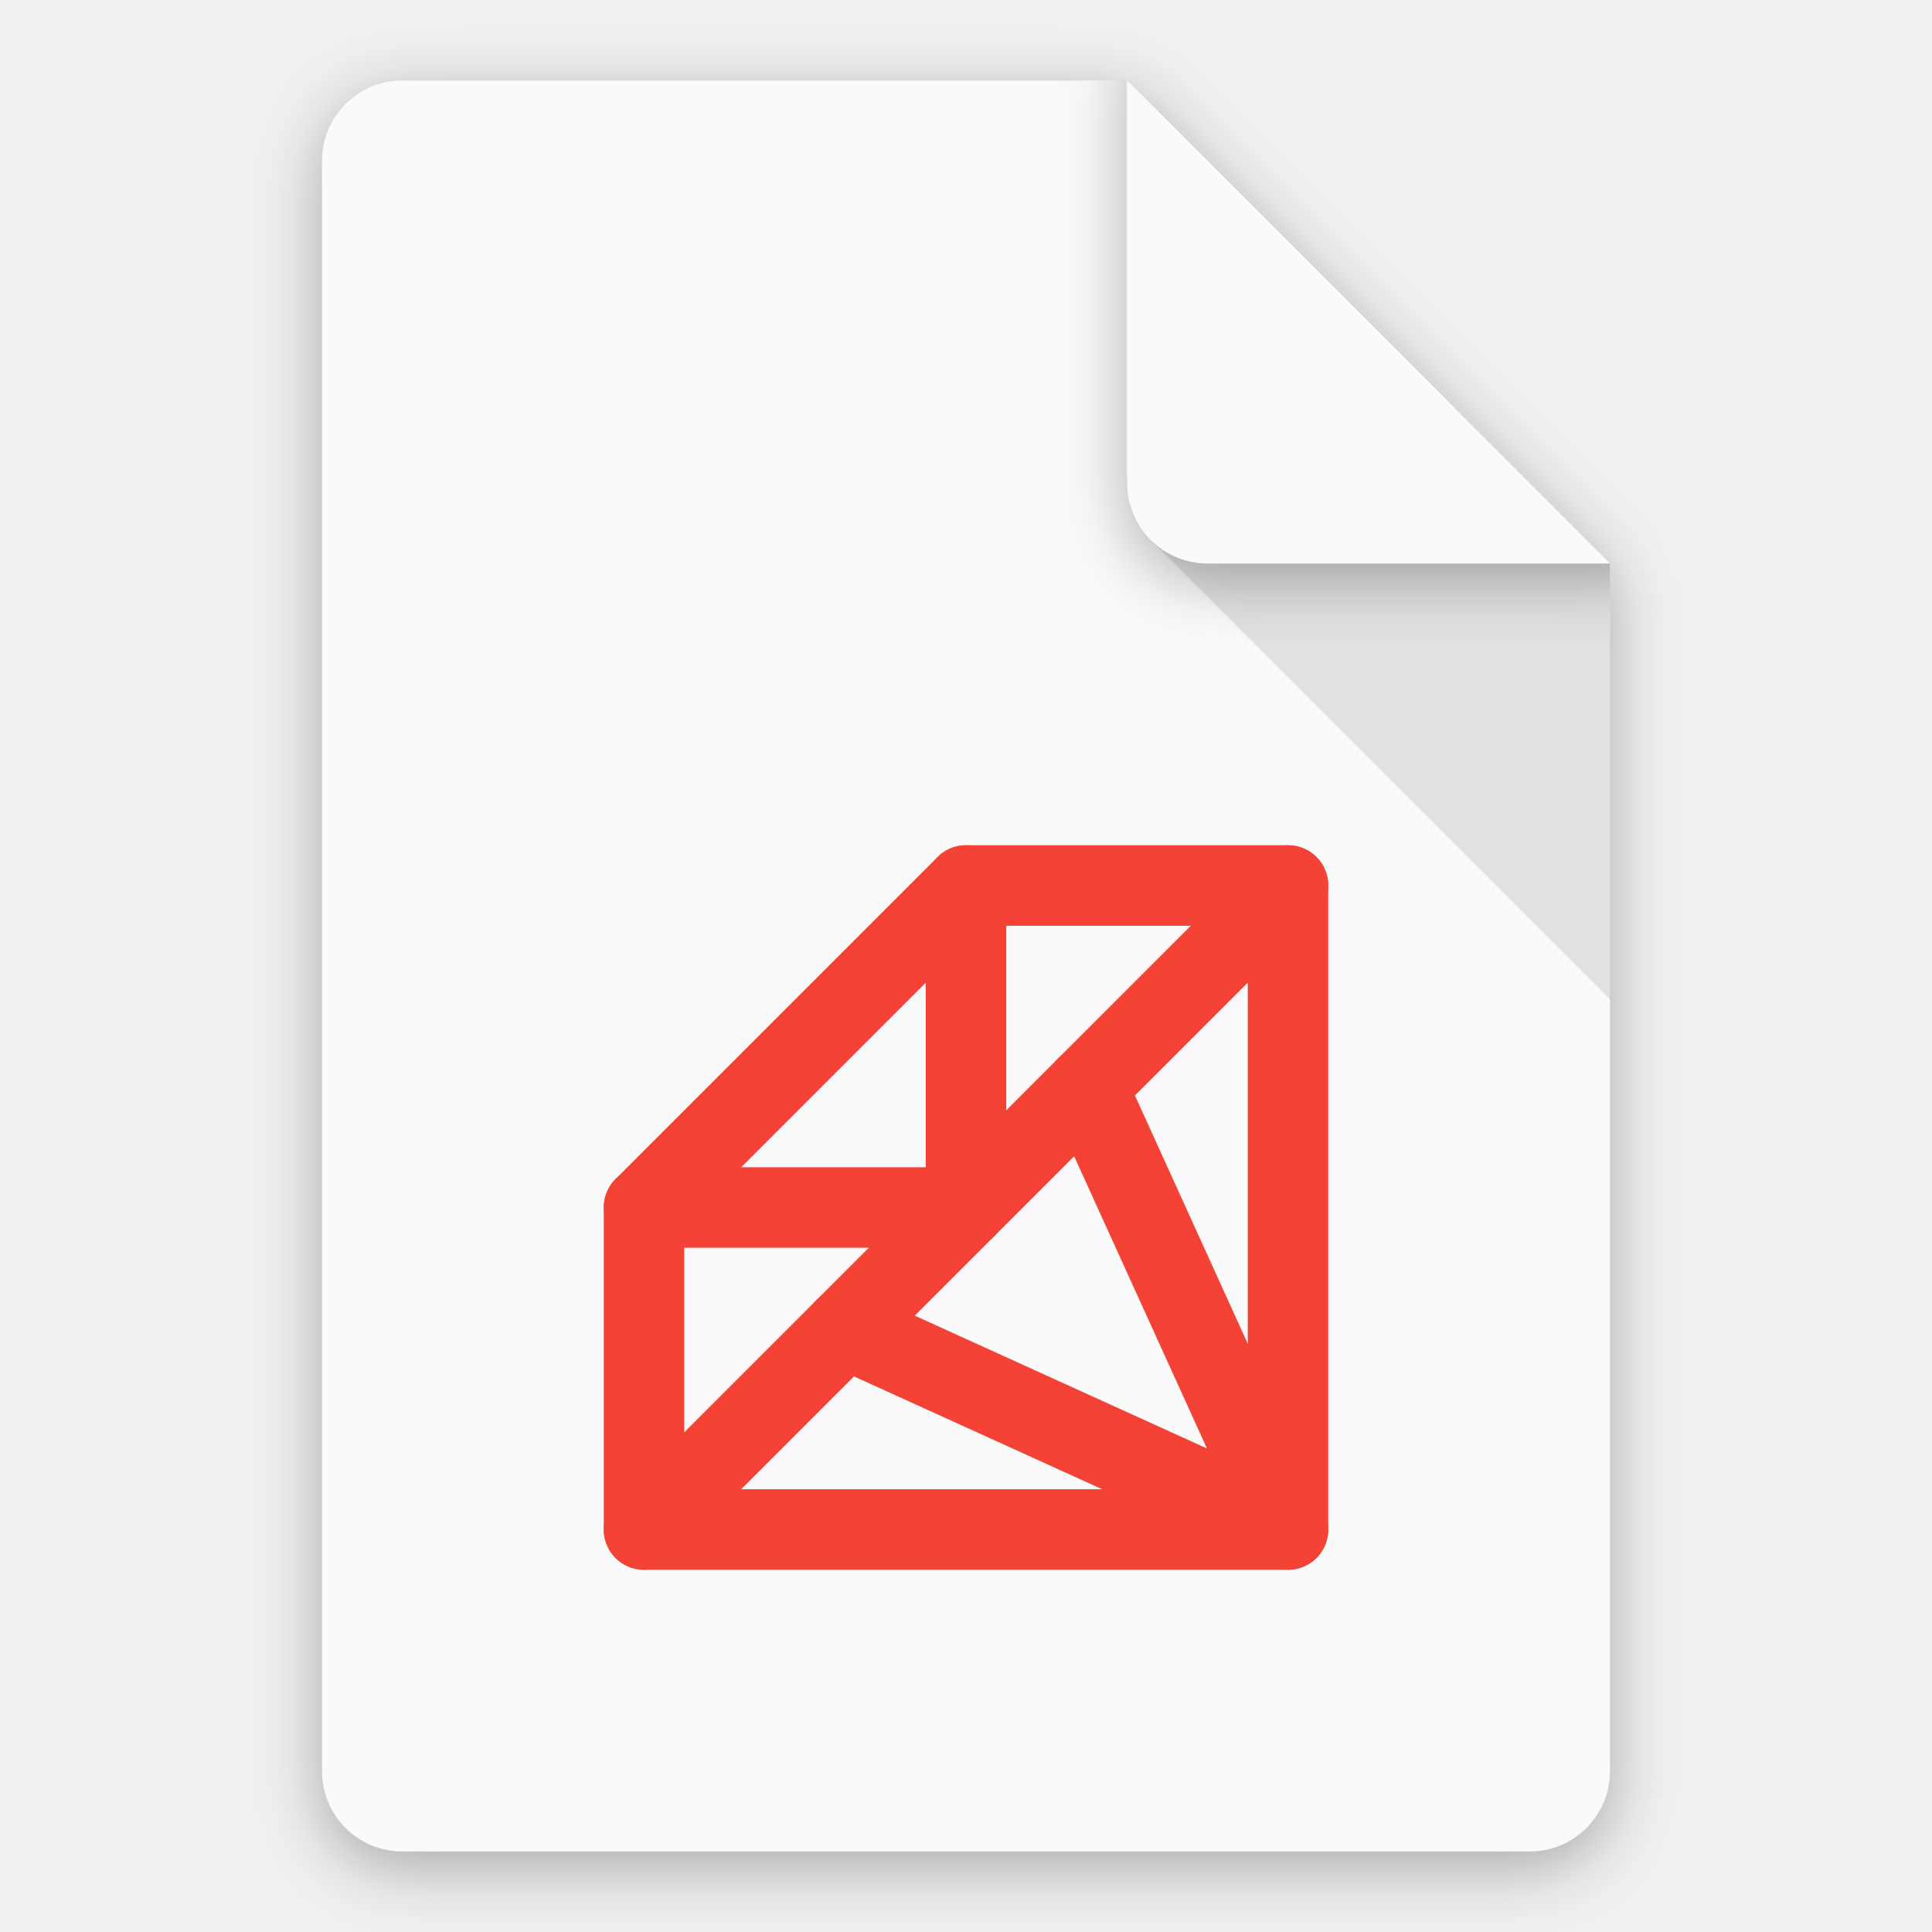
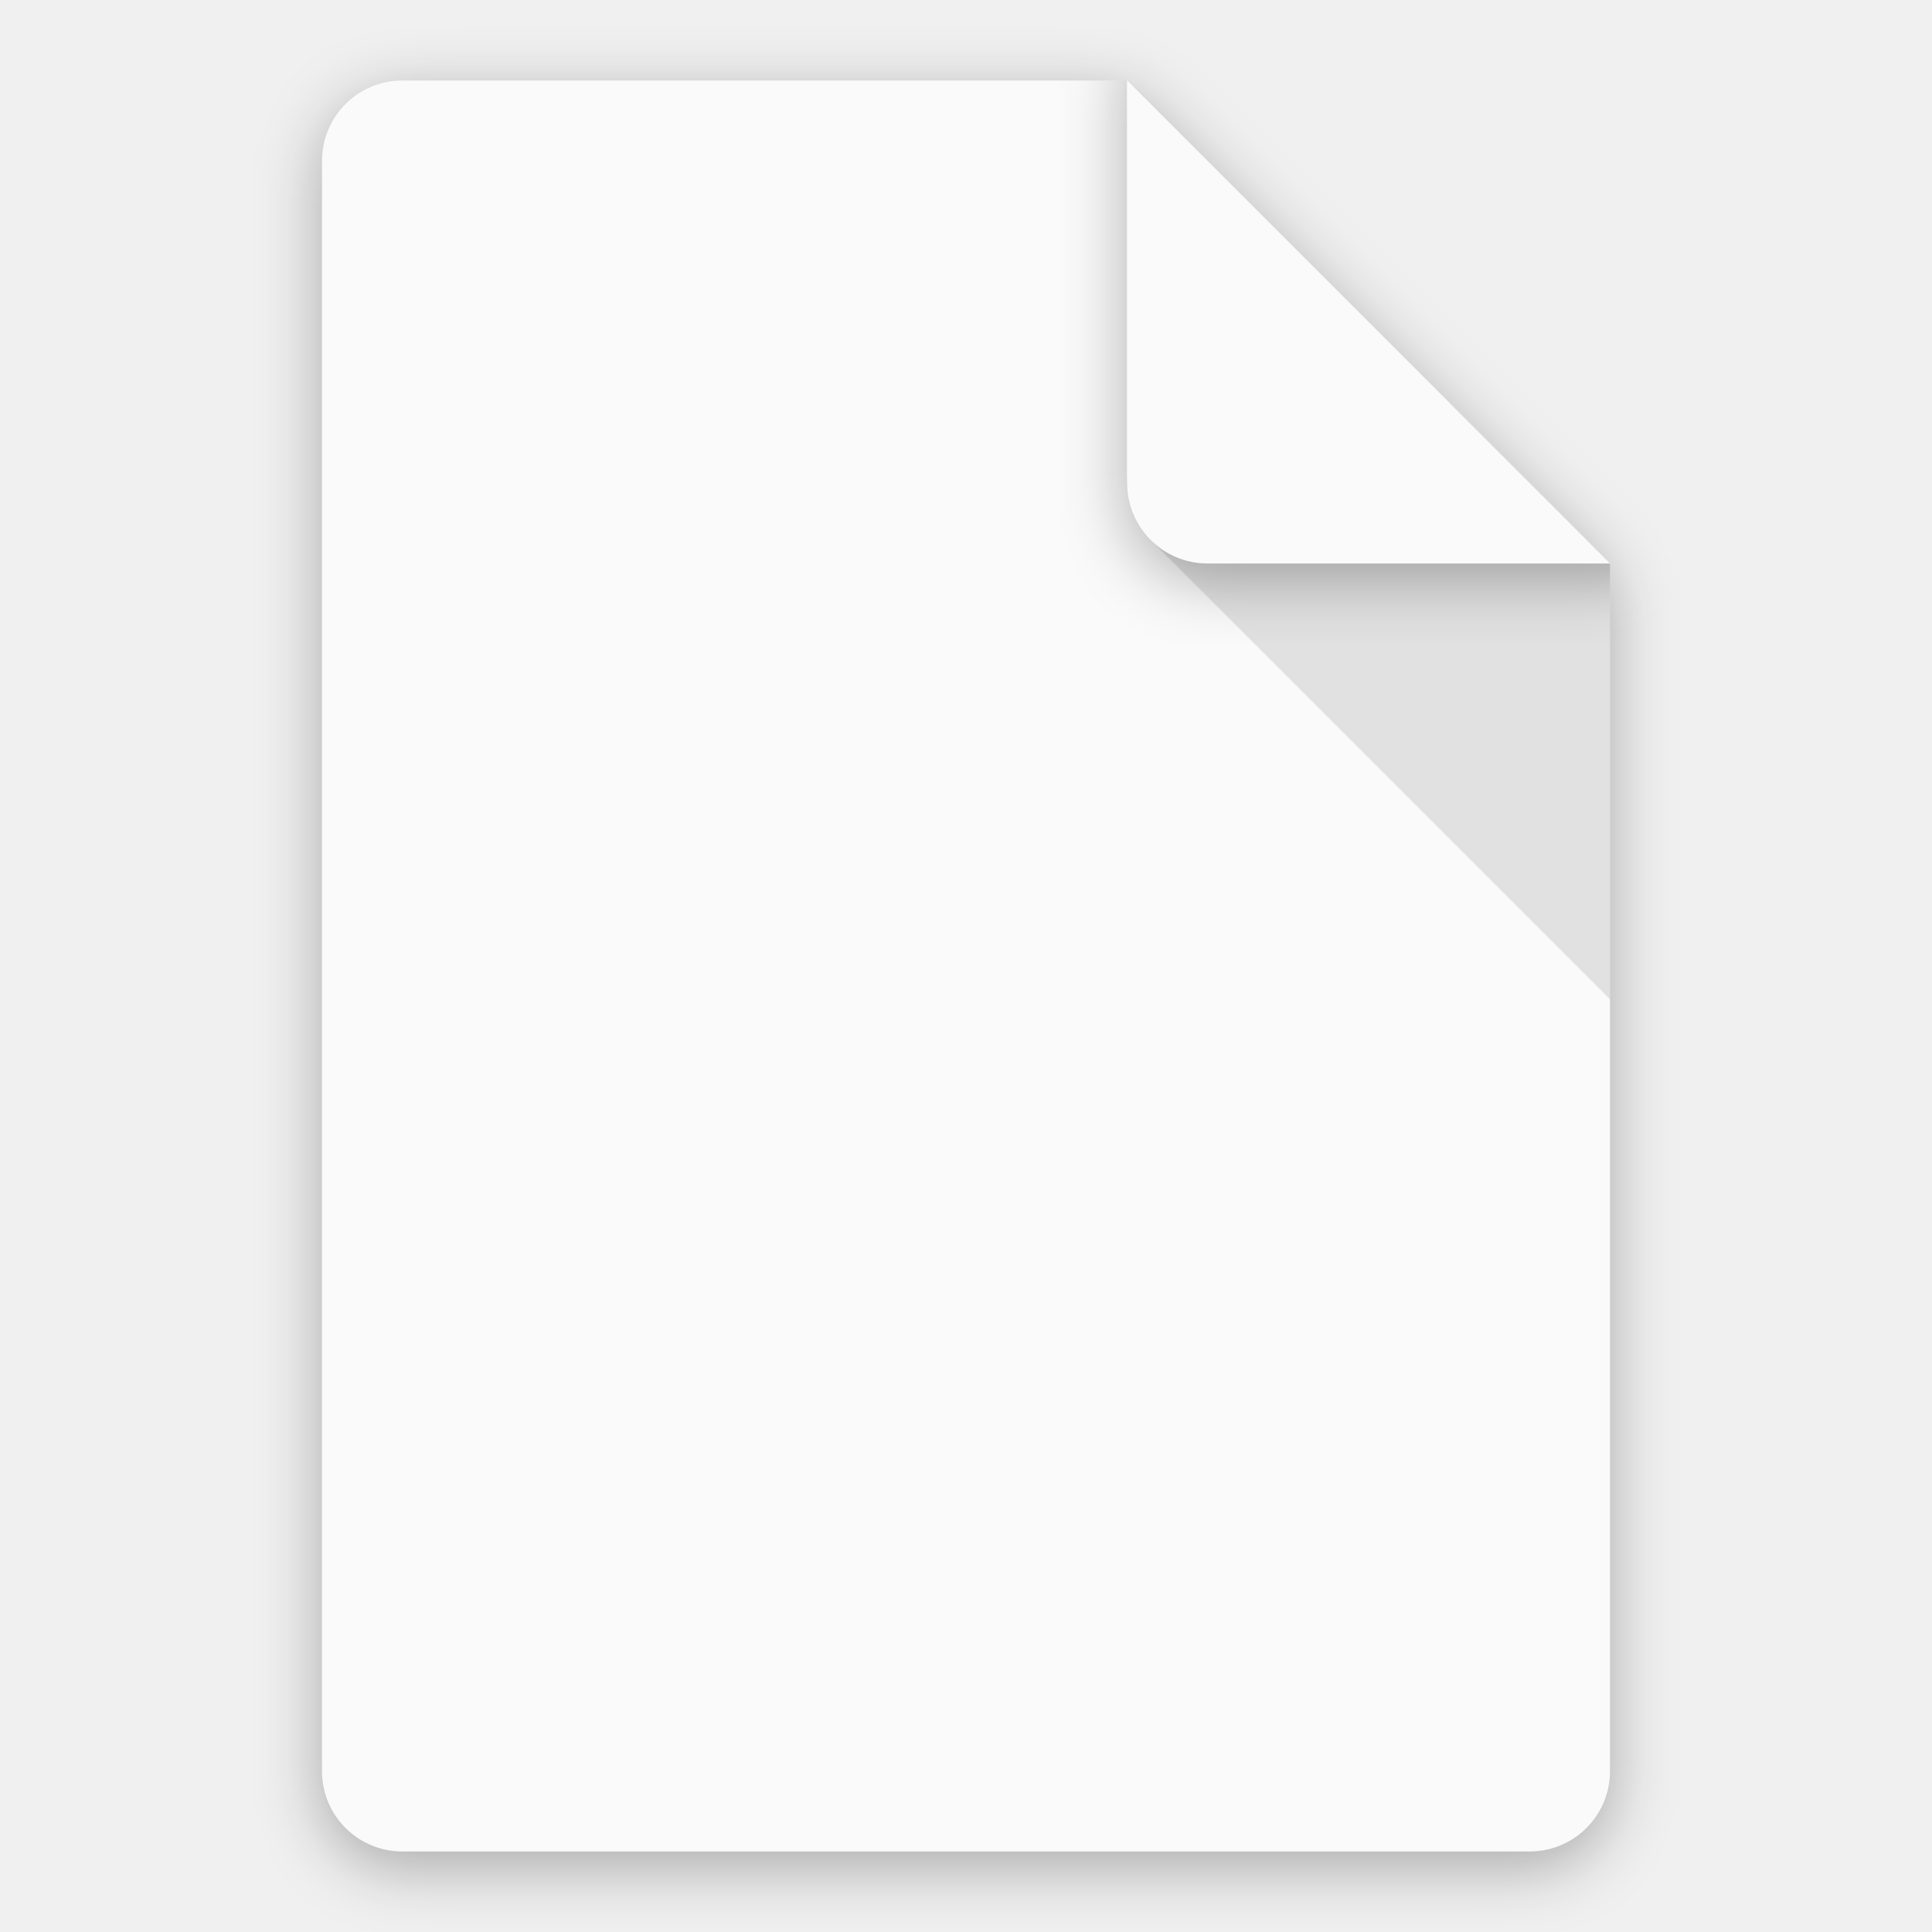
<svg xmlns="http://www.w3.org/2000/svg" width="48" height="48" id="svg4152" version="1.1" viewBox="0 0 48 48">
  <defs id="defs4154">
    <filter style="color-interpolation-filters:sRGB;" id="filter4167">
      <feFlood flood-opacity="0.298" flood-color="rgb(0,0,0)" result="flood" id="feFlood4169" />
      <feComposite in="flood" in2="SourceGraphic" operator="in" result="composite1" id="feComposite4171" />
      <feGaussianBlur in="composite1" stdDeviation="0.8" result="blur" id="feGaussianBlur4173" />
      <feOffset dx="0" dy="0.4" result="offset" id="feOffset4175" />
      <feComposite in="SourceGraphic" in2="offset" operator="over" result="composite2" id="feComposite4177" />
    </filter>
    <filter style="color-interpolation-filters:sRGB;" id="filter4280">
      <feFlood flood-opacity="0.298" flood-color="rgb(0,0,0)" result="flood" id="feFlood4282" />
      <feComposite in="flood" in2="SourceGraphic" operator="in" result="composite1" id="feComposite4284" />
      <feGaussianBlur in="composite1" stdDeviation="0.8" result="blur" id="feGaussianBlur4286" />
      <feOffset dx="0" dy="0.4" result="offset" id="feOffset4288" />
      <feComposite in="SourceGraphic" in2="offset" operator="over" result="composite2" id="feComposite4290" />
    </filter>
    <clipPath clipPathUnits="userSpaceOnUse" id="clipPath4268">
      <path style="fill:none;fill-rule:evenodd;stroke:#000000;stroke-width:1px;stroke-linecap:butt;stroke-linejoin:miter;stroke-opacity:1" d="m 26,-30 2,0 12,12 0,2 -14,0 z" id="path4270" />
    </clipPath>
    <filter style="color-interpolation-filters:sRGB;" id="filter4272" x="-0.2" width="1.4" y="-0.2" height="1.4">
      <feFlood flood-opacity="0.298" flood-color="rgb(0,0,0)" result="flood" id="feFlood4274" />
      <feComposite in="flood" in2="SourceGraphic" operator="in" result="composite1" id="feComposite4276" />
      <feGaussianBlur in="composite1" stdDeviation="0.8" result="blur" id="feGaussianBlur4278" />
      <feOffset dx="0" dy="0.4" result="offset" id="feOffset4280" />
      <feComposite in="SourceGraphic" in2="offset" operator="over" result="composite2" id="feComposite4282" />
    </filter>
    <filter style="color-interpolation-filters:sRGB" id="filter4280-5">
      <feFlood flood-opacity="0.298" flood-color="rgb(0,0,0)" result="flood" id="feFlood4282-6" />
      <feComposite in="flood" in2="SourceGraphic" operator="in" result="composite1" id="feComposite4284-2" />
      <feGaussianBlur in="composite1" stdDeviation="0.8" result="blur" id="feGaussianBlur4286-9" />
      <feOffset dx="0" dy="0.4" result="offset" id="feOffset4288-1" />
      <feComposite in="SourceGraphic" in2="offset" operator="over" result="composite2" id="feComposite4290-2" />
    </filter>
    <clipPath clipPathUnits="userSpaceOnUse" id="clipPath4330">
      <path style="color:#000000;clip-rule:nonzero;display:inline;overflow:visible;visibility:visible;opacity:1;isolation:auto;mix-blend-mode:normal;color-interpolation:sRGB;color-interpolation-filters:linearRGB;solid-color:#000000;solid-opacity:1;fill:#ffffff;fill-opacity:1;fill-rule:evenodd;stroke:none;stroke-width:0.1;stroke-linecap:round;stroke-linejoin:round;stroke-miterlimit:4;stroke-dasharray:none;stroke-dashoffset:0;stroke-opacity:0.251;color-rendering:auto;image-rendering:auto;shape-rendering:auto;text-rendering:auto;enable-background:accumulate" d="m 10,-30 18,0 12,12 0,30 c 0,1.108 -0.892,2 -2,2 L 10,14 C 8.892,14 8,13.108 8,12 l 0,-40 c 0,-1.108 0.892,-2 2,-2 z" id="path4332" />
    </clipPath>
  </defs>
  <g id="layer1" transform="translate(0,32)">
    <path style="color:#000000;clip-rule:nonzero;display:inline;overflow:visible;visibility:visible;opacity:1;isolation:auto;mix-blend-mode:normal;color-interpolation:sRGB;color-interpolation-filters:linearRGB;solid-color:#000000;solid-opacity:1;fill:#fafafa;fill-opacity:1;fill-rule:evenodd;stroke:none;stroke-width:0.1;stroke-linecap:round;stroke-linejoin:round;stroke-miterlimit:4;stroke-dasharray:none;stroke-dashoffset:0;stroke-opacity:0.251;filter:url(#filter4280);color-rendering:auto;image-rendering:auto;shape-rendering:auto;text-rendering:auto;enable-background:accumulate" d="m 10,-30 18,0 12,12 0,30 c 0,1.108 -0.892,2 -2,2 L 10,14 C 8.892,14 8,13.108 8,12 l 0,-40 c 0,-1.108 0.892,-2 2,-2 z" id="rect4142-6-3" />
    <path style="color:#000000;font-style:normal;font-variant:normal;font-weight:normal;font-stretch:normal;font-size:medium;line-height:normal;font-family:sans-serif;text-indent:0;text-align:start;text-decoration:none;text-decoration-line:none;text-decoration-style:solid;text-decoration-color:#000000;letter-spacing:normal;word-spacing:normal;text-transform:none;direction:ltr;block-progression:tb;writing-mode:lr-tb;baseline-shift:baseline;text-anchor:start;white-space:normal;clip-rule:nonzero;display:inline;overflow:visible;visibility:visible;opacity:0.1;isolation:auto;mix-blend-mode:normal;color-interpolation:sRGB;color-interpolation-filters:linearRGB;solid-color:#000000;solid-opacity:1;fill:#000000;fill-opacity:1;fill-rule:evenodd;stroke:none;stroke-width:4;stroke-linecap:round;stroke-linejoin:round;stroke-miterlimit:4;stroke-dasharray:none;stroke-dashoffset:0;stroke-opacity:1;color-rendering:auto;image-rendering:auto;shape-rendering:auto;text-rendering:auto;enable-background:accumulate" d="m 30,-22 c -1.781,7e-4 -2.673,2.154 -1.414,3.414 l 12,12 C 41.846,-5.327 43.999,-6.219 44,-8 l 0,-12 c -1.1e-4,-1.105 -0.895,-2 -2,-2 z" id="path4285" clip-path="url(#clipPath4330)" />
    <rect style="color:#000000;clip-rule:nonzero;display:inline;overflow:visible;visibility:visible;opacity:1;isolation:auto;mix-blend-mode:normal;color-interpolation:sRGB;color-interpolation-filters:linearRGB;solid-color:#000000;solid-opacity:1;fill:#fafafa;fill-opacity:1;fill-rule:evenodd;stroke:none;stroke-width:4;stroke-linecap:round;stroke-linejoin:round;stroke-miterlimit:4;stroke-dasharray:none;stroke-dashoffset:0;stroke-opacity:1;color-rendering:auto;image-rendering:auto;shape-rendering:auto;text-rendering:auto;enable-background:accumulate;filter:url(#filter4272)" id="rect4201" width="14" height="14" x="28" y="-32" rx="2" ry="2" clip-path="url(#clipPath4268)" />
-     <path style="fill:none;stroke:#f44336;stroke-width:2;stroke-linecap:round;stroke-linejoin:round;stroke-miterlimit:4;stroke-dasharray:none;stroke-opacity:1" d="M 32,6 H 16 v -8 l 8,-8 h 8 z" id="path847" />
-     <path style="fill:none;stroke:#f44336;stroke-width:2;stroke-linecap:round;stroke-linejoin:round;stroke-miterlimit:4;stroke-dasharray:none;stroke-opacity:1" d="M 32,-10 16,6" id="path849" />
-     <path style="fill:none;stroke:#f44336;stroke-width:2;stroke-linecap:round;stroke-linejoin:round;stroke-opacity:1;stroke-miterlimit:4;stroke-dasharray:none" d="m 16,-2 h 8 v -8" id="path851" />
-     <path style="fill:none;stroke:#f44336;stroke-width:2;stroke-linecap:round;stroke-linejoin:round;stroke-miterlimit:4;stroke-dasharray:none;stroke-opacity:1" d="M 21,1 32,6 27,-5" id="path853" />
  </g>
</svg>
